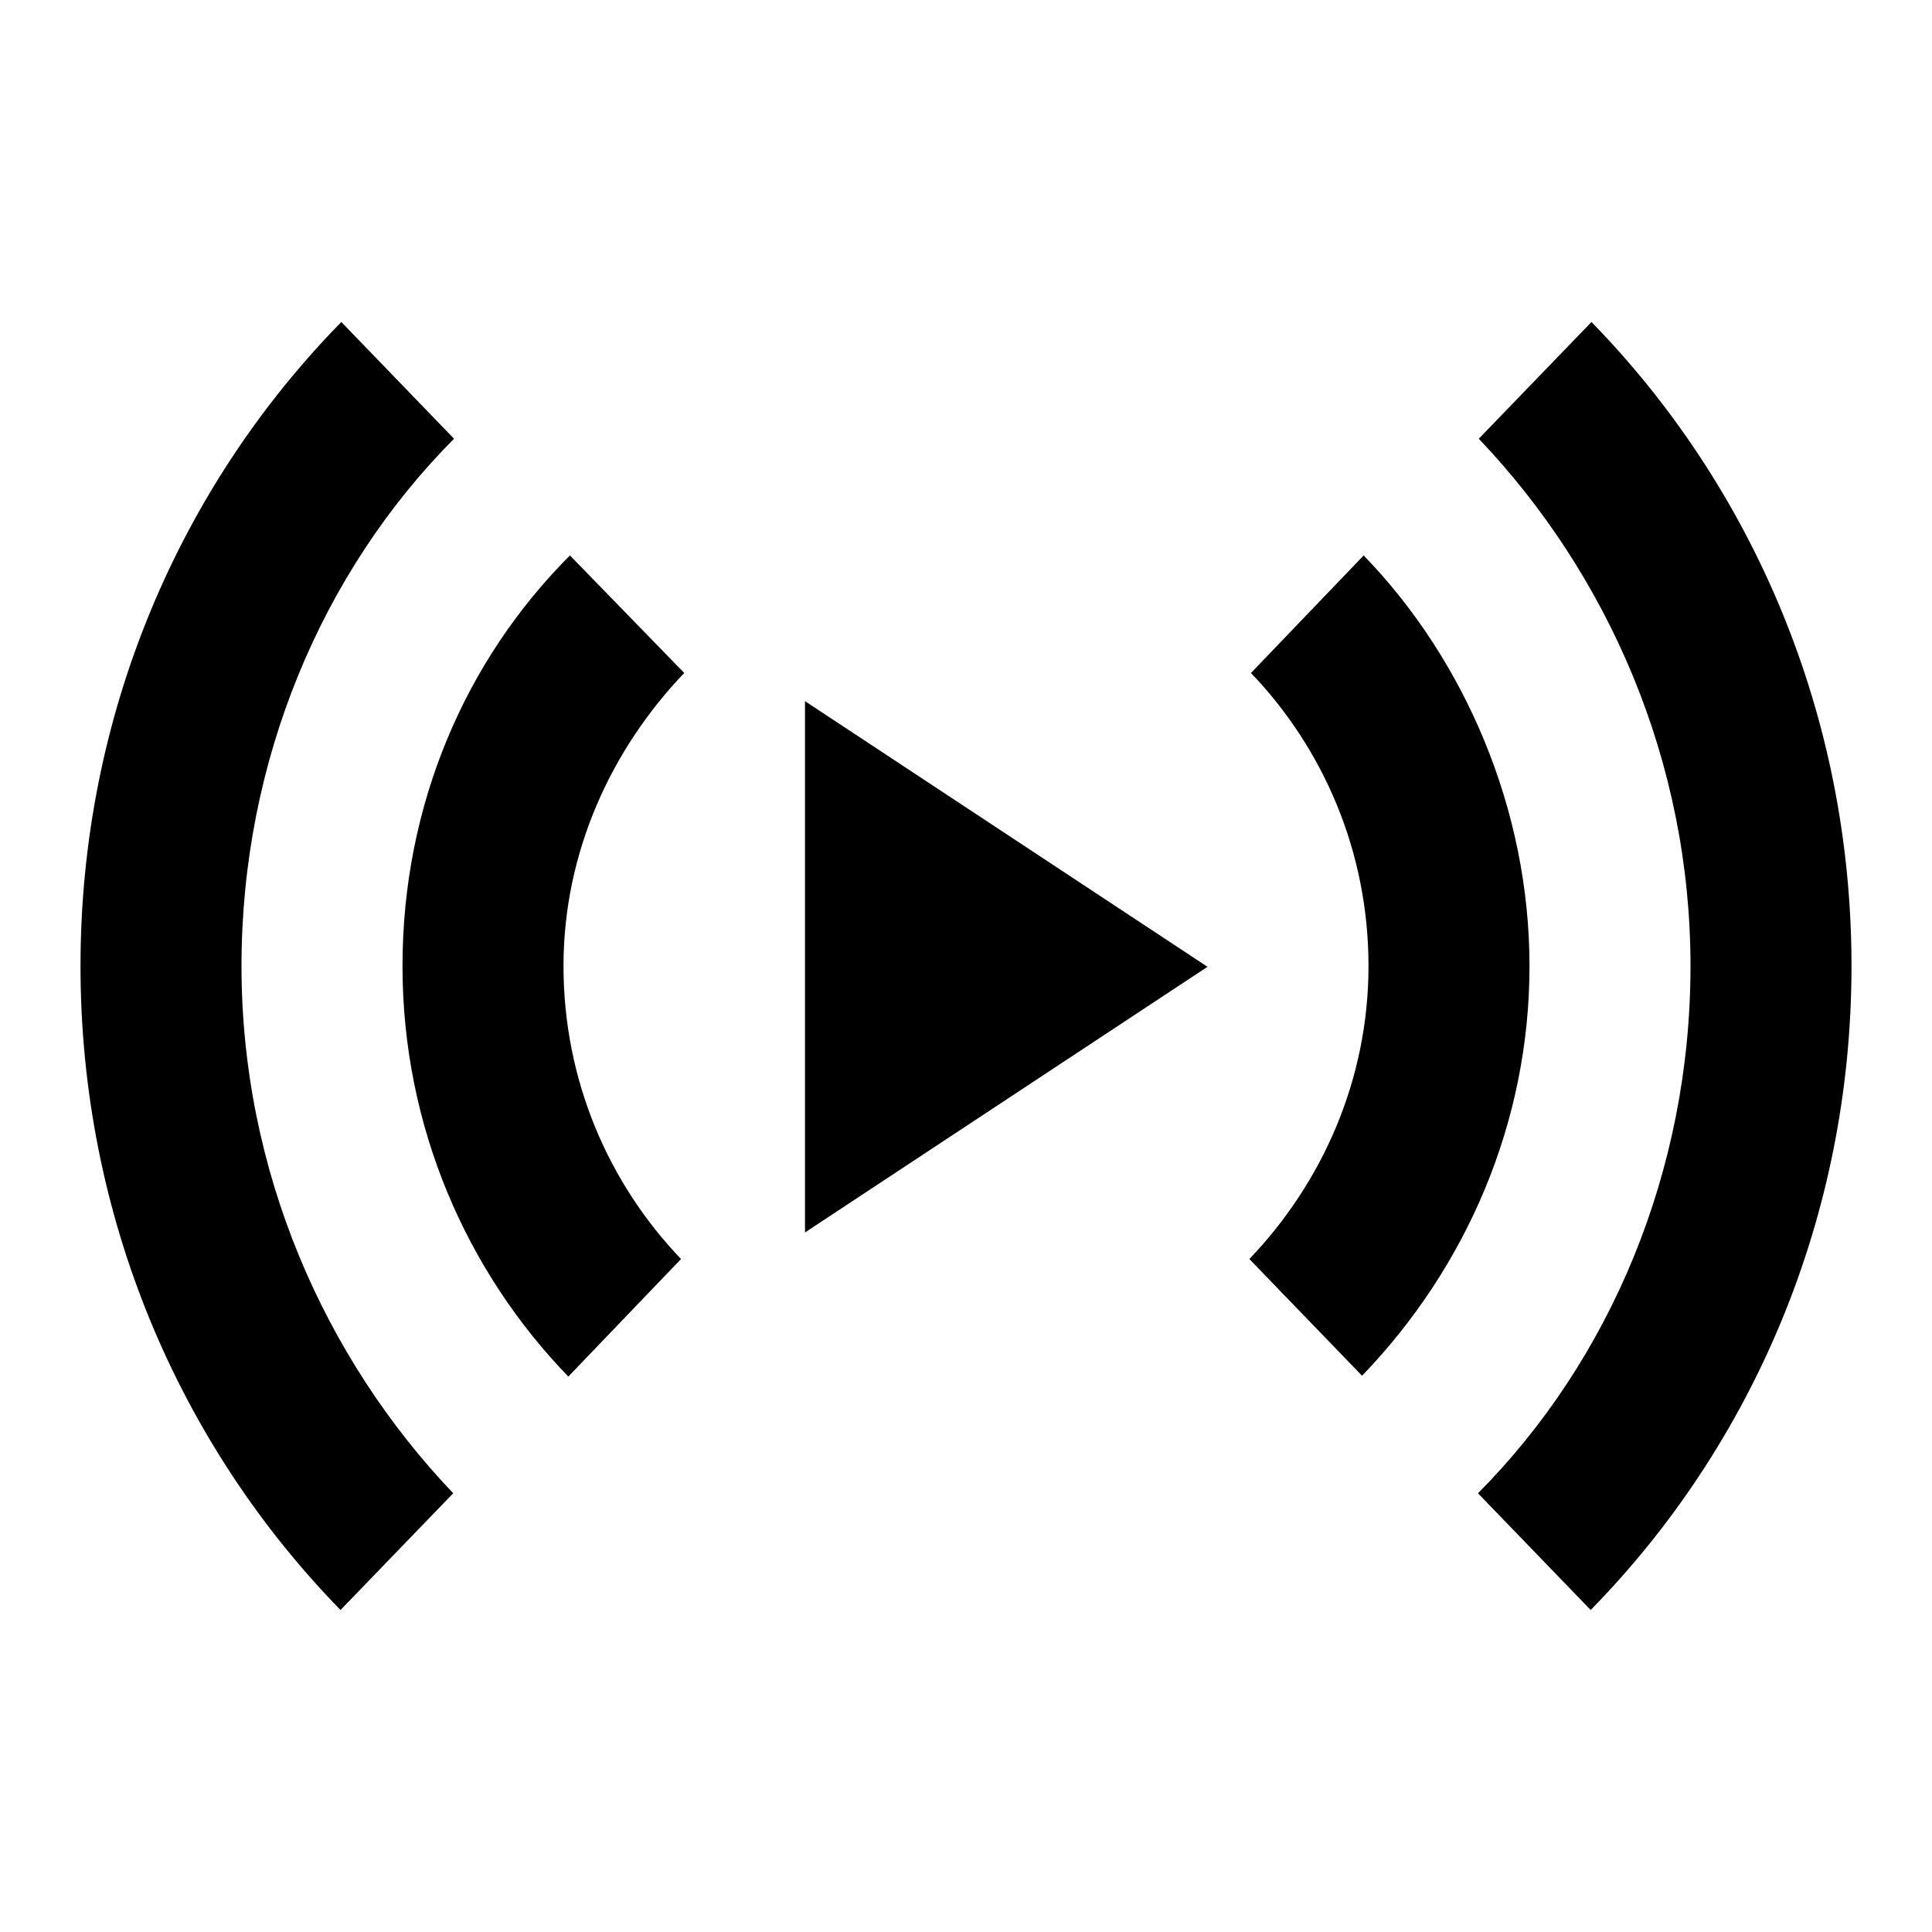
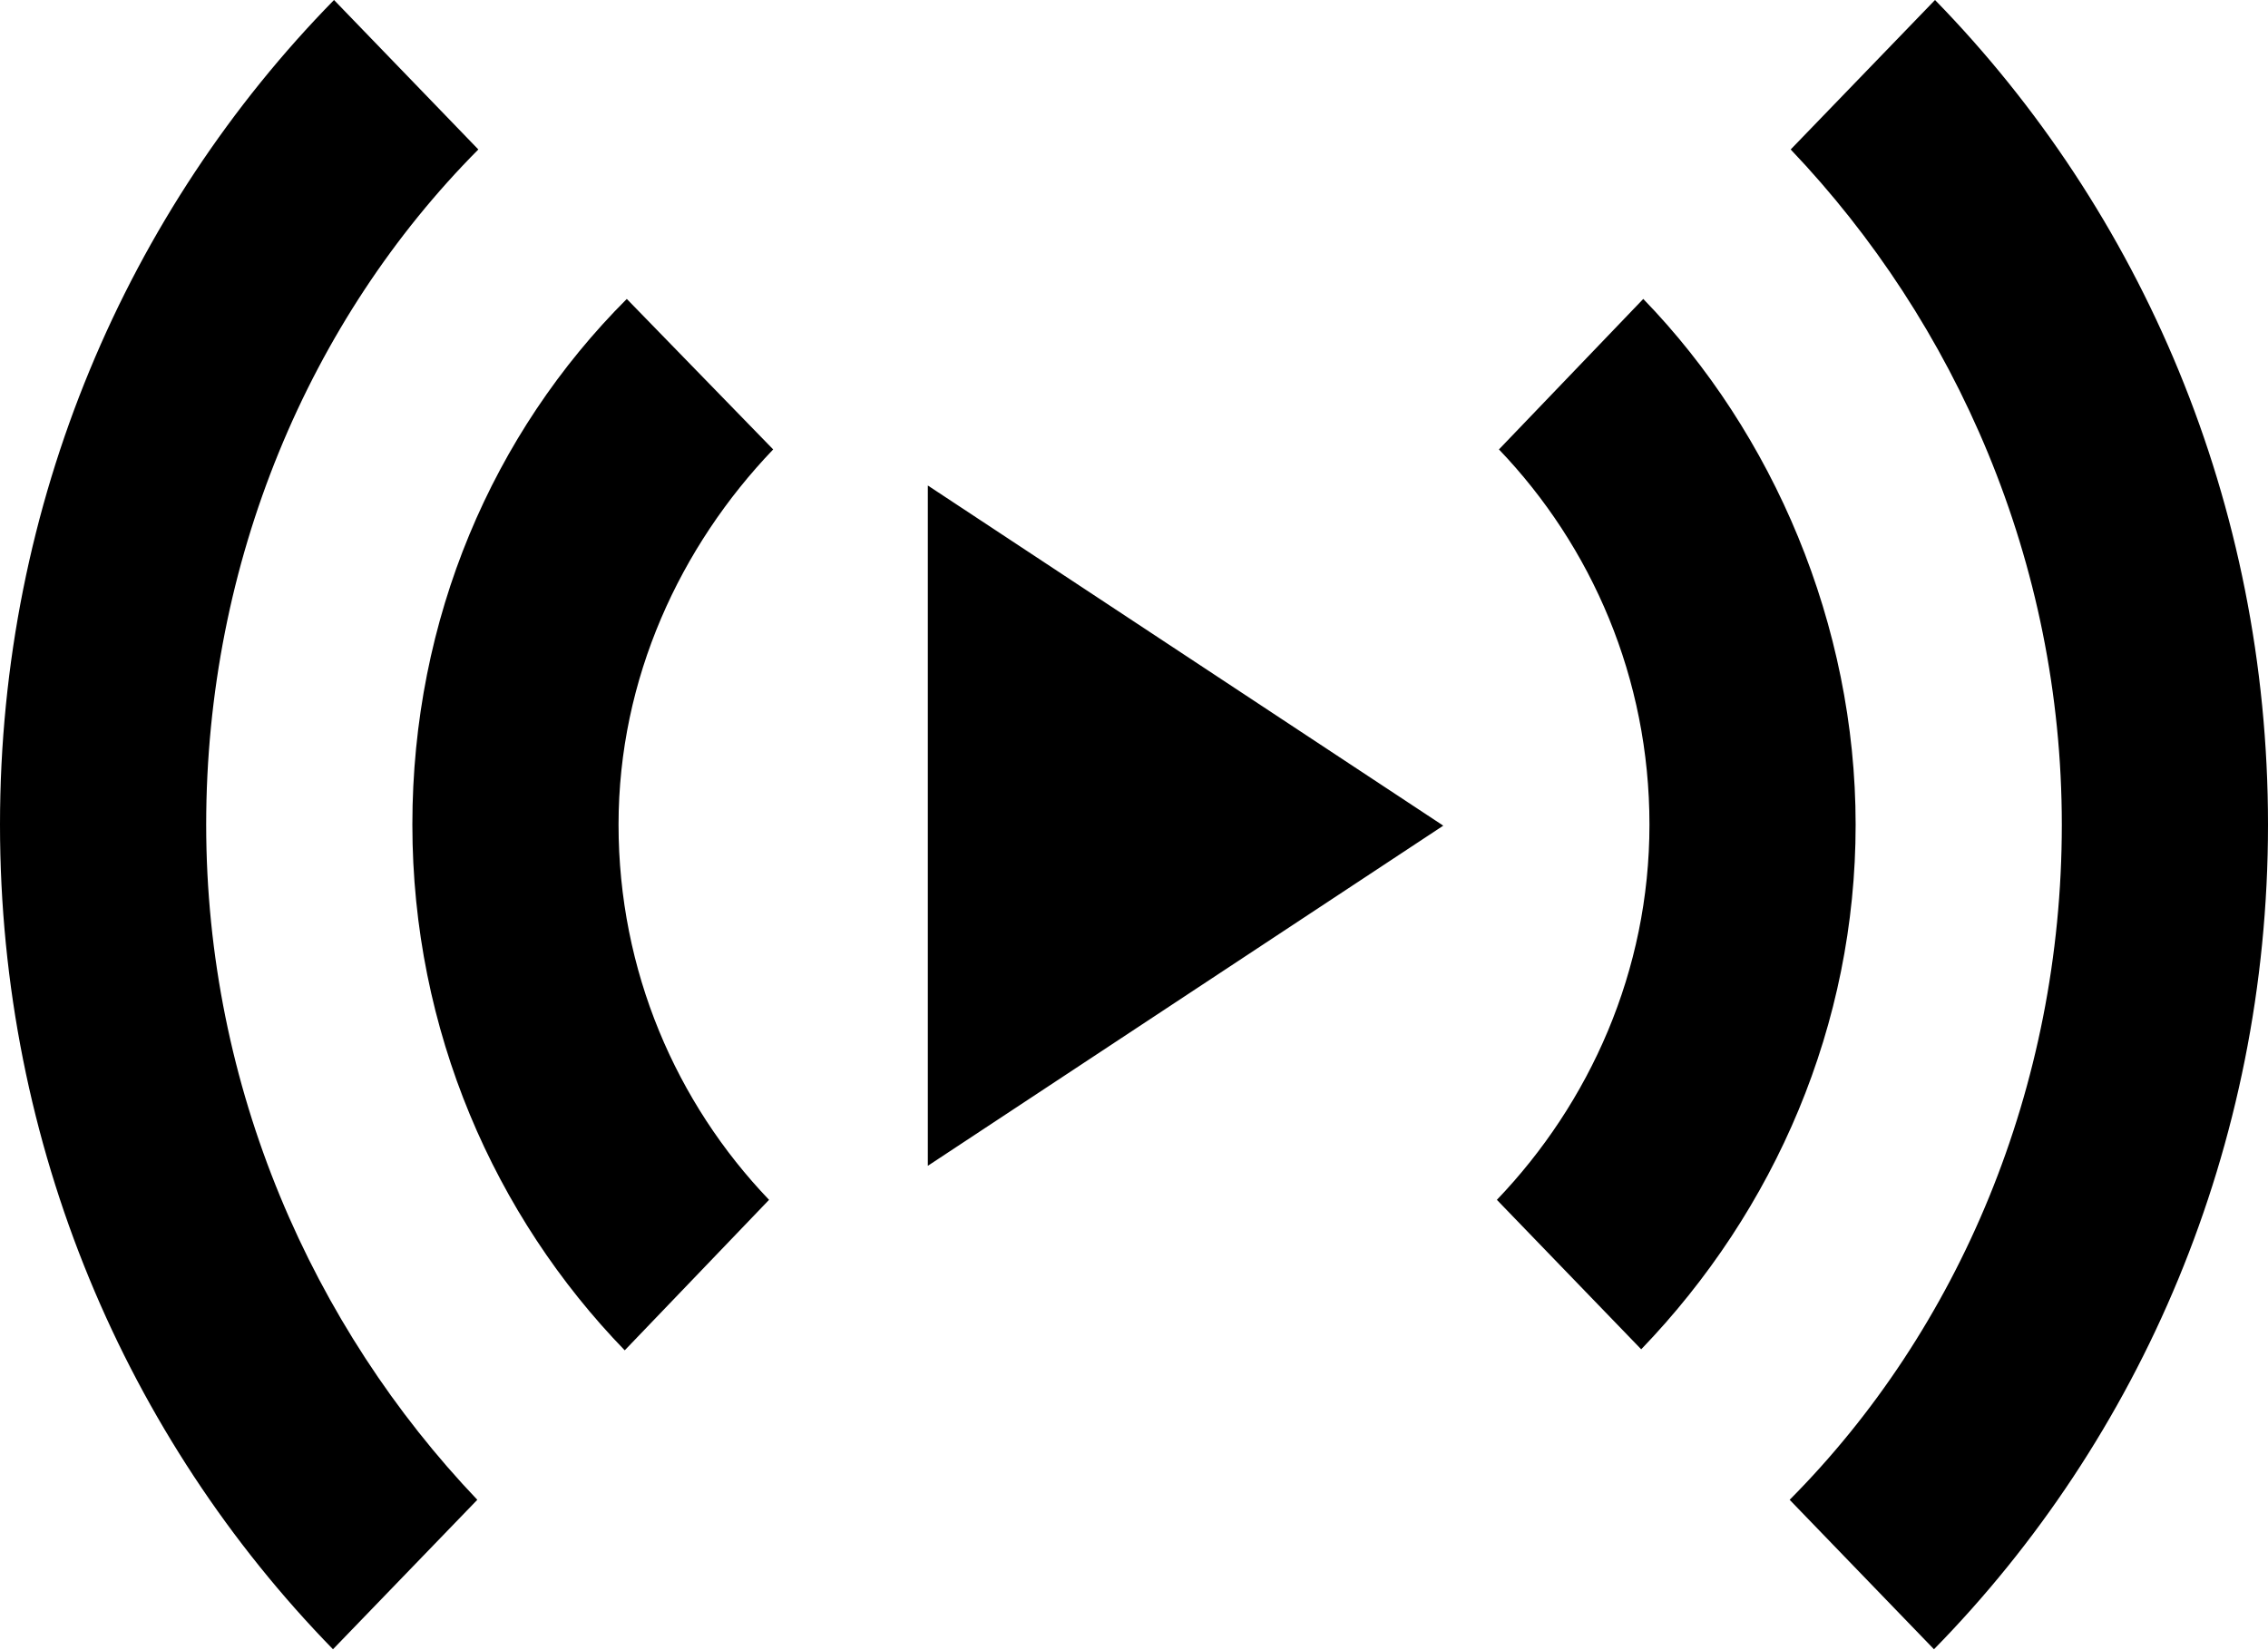
- <svg viewBox="0 0 24 24" preserveAspectRatio="xMidYMid meet" focusable="false" class="style-scope yt-icon">
-   <g class="style-scope yt-icon">
-     <path d="M16.94 6.9l-1.4 1.46C16.44 9.3 17 10.58 17 12s-.58 2.7-1.48 3.64l1.4 1.45C18.22 15.74 19 13.94 19 12s-.8-3.8-2.06-5.1zM23 12c0-3.12-1.23-5.95-3.23-8l-1.4 1.45C19.97 7.13 21 9.45 21 12s-1 4.9-2.64 6.55l1.4 1.45c2-2.04 3.24-4.87 3.24-8zM7.06 17.1l1.4-1.46C7.56 14.7 7 13.42 7 12s.6-2.7 1.5-3.64L7.08 6.9C5.78 8.2 5 10 5 12s.8 3.8 2.06 5.1zM1 12c0 3.12 1.23 5.95 3.23 8l1.4-1.45C4.03 16.87 3 14.55 3 12s1-4.9 2.64-6.55L4.24 4C2.24 6.04 1 8.87 1 12zm9-3.32v6.63l5-3.3-5-3.3z" class="style-scope yt-icon" />
+ <svg xmlns="http://www.w3.org/2000/svg" viewBox="0 0 22 16" version="1.1">
+   <g id="Page-1" stroke="none" stroke-width="1" fill="none" fill-rule="evenodd">
+     <g id="Artboard" transform="translate(-304, -635)" fill="#000000" fill-rule="nonzero">
+       <g id="Group-3" transform="translate(304, 634)">
+         <g id="radio" transform="translate(0, 1)">
+           <path d="M15.94,2.9 L14.54,4.36 C15.44,5.3 16,6.58 16,8 C16,9.42 15.42,10.7 14.52,11.64 L15.92,13.09 C17.22,11.74 18,9.94 18,8 C18,6.06 17.2,4.2 15.94,2.9 Z M22,8 C22,4.88 20.77,2.05 18.77,0 L17.37,1.45 C18.97,3.13 20,5.45 20,8 C20,10.55 19,12.9 17.36,14.55 L18.76,16 C20.76,13.96 22,11.13 22,8 Z M6.06,13.1 L7.46,11.64 C6.56,10.7 6,9.42 6,8 C6,6.58 6.6,5.3 7.5,4.36 L6.08,2.9 C4.78,4.2 4,6 4,8 C4,10 4.8,11.8 6.06,13.1 Z M0,8 C0,11.12 1.23,13.95 3.23,16 L4.63,14.55 C3.03,12.87 2,10.55 2,8 C2,5.45 3,3.1 4.64,1.45 L3.24,0 C1.24,2.04 0,4.87 0,8 Z M9,4.68 L9,11.31 L14,8.01 L9,4.71 L9,4.68 Z" id="Shape" />
+         </g>
+       </g>
+     </g>
  </g>
</svg>
